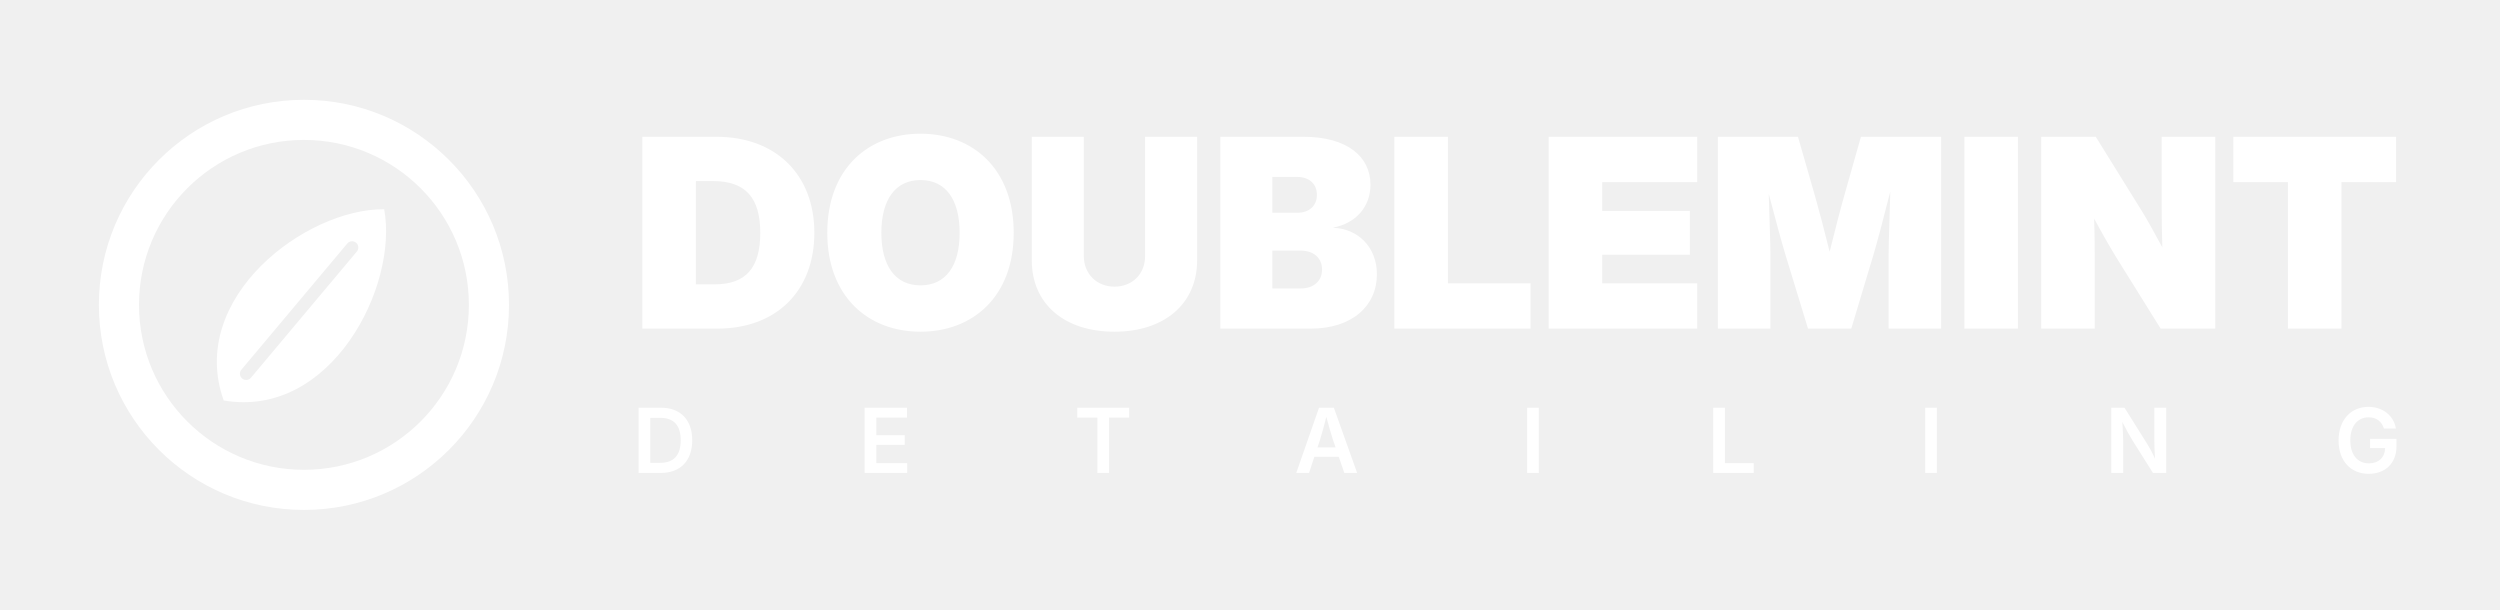
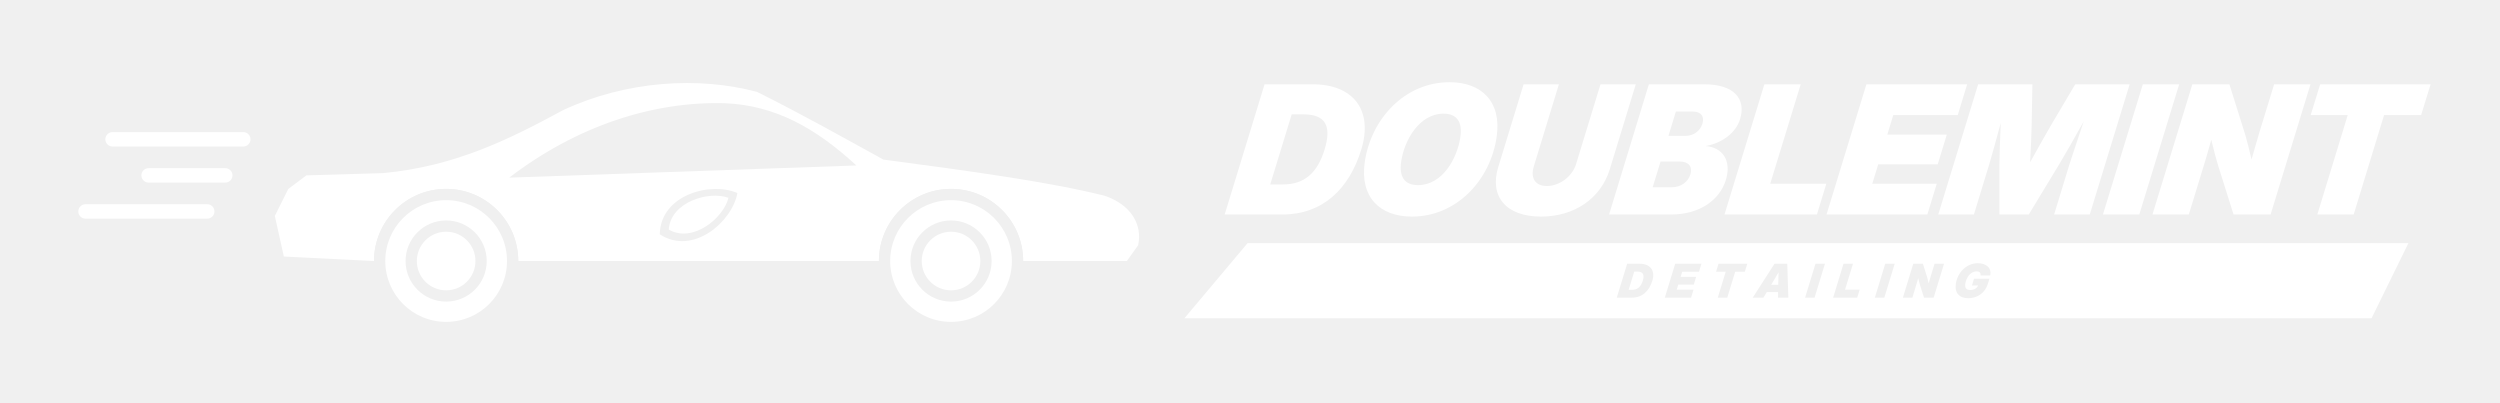
- <svg xmlns="http://www.w3.org/2000/svg" viewBox="0 0 606.8 147.5" width="607" height="148">
-   <g transform="translate(24 24) scale(1.082004) translate(-4 -4)">
-     <mask id="m-h-white" maskUnits="userSpaceOnUse" x="0" y="0" width="100" height="100">
-       <rect width="100" height="100" fill="#fff" />
-       <path d="M0,20.16 L0,-16.80" transform="translate(50 50) rotate(40)" stroke="#000" stroke-width="2.8" stroke-linecap="round" />
+ <svg xmlns="http://www.w3.org/2000/svg" viewBox="0 0 894.1 143.9" width="894" height="144">
+   <g transform="translate(28 28) scale(1.612232) translate(37.6 -6.5)">
+     <mask id="m-h-white" maskUnits="userSpaceOnUse" x="-30" y="0" width="240" height="70">
+       <rect x="-30" width="240" height="70" fill="#fff" />
+       <path d="M58,28.5 C73,17 90,11.5 106,12 C117,12.5 126,17.5 135,25.8 Z" fill="#000" />
+       <circle cx="44" cy="47" r="16" fill="#000" />
+       <circle cx="156" cy="47" r="16" fill="#000" />
+       <path transform="translate(100 36.5) rotate(62)" d="M0,9.75 C7.75,5.46 5.00,-5.85 0,-9.75 C-5.00,-5.85 -7.75,5.46 0,9.75Z" fill="#000" />
    </mask>
-     <path d="M4,50 a46,46 0 1,0 92,0 a46,46 0 1,0 -92,0ZM13,50 a37,37 0 1,0 74,0 a37,37 0 1,0 -74,0Z" fill-rule="evenodd" fill="#FFFFFF" />
-     <g mask="url(#m-h-white)">
-       <path d="M0,28.0 C21.08,15.68 13.60,-16.80 0,-28.0 C-13.60,-16.80 -21.08,15.68 0,28.0Z" transform="translate(50 50) rotate(40)" fill="#FFFFFF" />
+     <path d="M8,46 L6,37 L9,31 L13,28 L30,27.5 C46,26 58,20 70,13.5 C84,7 100,6 113,9.5 C123,14.5 131,19 141,24.5 C160,27 178,29.5 190,32.5 C196,34.5 198.5,39 197.5,43.5 L195,47 L172,47 A16,16 0 0 0 140,47 L60,47 A16,16 0 0 0 28,47 Z" fill="#FFFFFF" mask="url(#m-h-white)" />
+     <g fill="#FFFFFF">
+       <path d="M30.5,47 a13.5,13.5 0 1,0 27.0,0 a13.5,13.5 0 1,0 -27.0,0ZM35,47 a9,9 0 1,0 18,0 a9,9 0 1,0 -18,0Z" fill-rule="evenodd" />
+       <path d="M142.5,47 a13.5,13.5 0 1,0 27.0,0 a13.5,13.5 0 1,0 -27.0,0ZM147,47 a9,9 0 1,0 18,0 a9,9 0 1,0 -18,0Z" fill-rule="evenodd" />
+     </g>
+     <g fill="#FFFFFF">
+       <circle cx="44" cy="47" r="6.5" />
+       <circle cx="156" cy="47" r="6.5" />
+       <path transform="translate(100 36.5) rotate(62)" d="M0,7.5 C5.27,4.20 3.40,-4.50 0,-7.5 C-3.40,-4.50 -5.27,4.20 0,7.5Z" />
+     </g>
+     <g stroke="#FFFFFF" stroke-width="3.2" stroke-linecap="round">
+       <path d="M-30,20 L-1,20" />
+       <path d="M-22,28 L-5,28" />
+       <path d="M-36,36 L-9,36" />
    </g>
  </g>
-   <path d="M174.095 79.538C188.439 79.538 197.658 70.413 197.658 56.288C197.658 42.132 188.283 32.975 173.908 32.975H155.908V79.538ZM168.908 68.788V43.725H173.095C180.939 43.725 184.533 47.757 184.533 56.288C184.533 64.757 181.064 68.788 173.47 68.788ZM223.423 80.288C236.079 80.288 246.048 71.819 246.048 56.288C246.048 40.725 236.079 32.225 223.423 32.225C210.704 32.225 200.798 40.725 200.798 56.288C200.798 71.725 210.704 80.288 223.423 80.288ZM223.423 69.038C217.329 69.038 213.923 64.319 213.923 56.288C213.923 48.225 217.329 43.475 223.423 43.475C229.548 43.475 232.923 48.225 232.923 56.288C232.923 64.319 229.548 69.038 223.423 69.038ZM270.5 80.288C282.656 80.288 290.563 73.475 290.563 62.975V32.975H277.938V61.913C277.938 66.257 274.875 69.35 270.5 69.35C266.188 69.35 263.063 66.225 263.063 61.913V32.975H250.438V62.975C250.438 73.507 258.313 80.288 270.5 80.288ZM296.203 79.538H318.14C328.234 79.538 334.203 73.975 334.203 66.35C334.203 59.788 329.64 55.288 323.64 55.069V55.007C329.046 53.975 332.64 50.007 332.64 44.6C332.64 37.819 327.015 32.975 316.39 32.975H296.203ZM308.828 69.788V60.6H315.703C318.859 60.6 320.89 62.413 320.89 65.194C320.89 67.975 318.859 69.788 315.703 69.788ZM308.828 51.413V42.725H314.921C317.796 42.725 319.64 44.444 319.64 47.069C319.64 49.694 317.796 51.413 314.921 51.413ZM338.436 79.538H371.499V68.538H351.436V32.975H338.436ZM375.889 79.538H411.951V68.538H388.889V61.6H410.17V50.975H388.889V43.975H411.951V32.975H375.889Z" fill="#FFFFFF" />
-   <path d="M416.966 79.538H429.716V61.538C429.716 58.538 429.466 52.569 429.31 46.819C430.81 52.507 432.373 58.382 433.341 61.538L438.841 79.538H449.341L454.748 61.538C455.716 58.257 457.341 52.1 458.81 46.257C458.685 52.163 458.404 58.413 458.404 61.538V79.538H471.154V32.975H451.685L447.56 47.538C446.654 50.694 445.279 56.1 444.091 60.882C442.904 56.1 441.498 50.694 440.591 47.538L436.404 32.975H416.966ZM489.794 32.975H476.794V79.538H489.794ZM495.434 79.538H508.434V62.538C508.434 60.663 508.434 57.007 508.278 52.819C510.465 56.85 512.528 60.444 513.84 62.538L524.434 79.538H537.684V32.975H524.684V50.038C524.684 52.257 524.715 56.038 524.84 59.819C523.028 56.475 521.121 53.007 520.028 51.257L508.684 32.975H495.434ZM542.074 43.975H555.324V79.538H568.324V43.975H581.574V32.975H542.074Z" fill="#FFFFFF" />
-   <path d="M160.356 114.569C165.18 114.569 168.017 111.583 168.017 106.632C168.017 101.713 165.18 98.738 160.463 98.738H155.001V114.569ZM157.838 112.115V101.192H160.293C163.533 101.192 165.223 103.009 165.223 106.632C165.223 110.287 163.533 112.115 160.218 112.115ZM209.861 114.569H220.188V112.178H212.697V107.758H219.593V105.4H212.697V101.128H220.145V98.738H209.861ZM261.468 101.128H266.356V114.569H269.193V101.128H274.07V98.738H261.468ZM314.627 114.569H317.73L319.026 110.648H324.944L326.294 114.569H329.407L323.754 98.738H320.152ZM319.781 108.364 320.45 106.345C320.886 104.932 321.364 103.158 321.927 100.948C322.511 103.137 323.011 104.89 323.478 106.345L324.169 108.364ZM373.503 98.738H370.666V114.569H373.503ZM415.835 114.569H425.663V112.178H418.672V98.738H415.835ZM470.12 98.738H467.283V114.569H470.12ZM512.452 114.569H515.342V106.707C515.342 105.825 515.247 104.157 515.14 102.202C516.203 104.263 516.798 105.389 517.627 106.717L522.567 114.569H525.787V98.738H522.907V107.047C522.907 108.013 522.971 109.618 523.077 111.148C522.387 109.565 521.696 108.364 521.133 107.461L515.661 98.738H512.452ZM574.951 114.782C578.861 114.782 581.666 112.263 581.666 108.194V106.292H575.259V108.523H578.914C578.861 110.797 577.341 112.242 574.961 112.242C572.295 112.242 570.467 110.234 570.467 106.653C570.467 103.062 572.337 101.065 574.898 101.065C576.821 101.065 578.117 102.106 578.627 103.795H581.528C581.039 100.682 578.351 98.525 574.866 98.525C570.722 98.525 567.62 101.575 567.62 106.675C567.62 111.679 570.584 114.782 574.951 114.782Z" fill="#FFFFFF" />
+   <g transform="translate(438.8989 30.09206) skewX(-8) translate(5.857775 0)">
+     <mask id="w-h-white" maskUnits="userSpaceOnUse" x="-64" y="-64" width="548.808" height="211.683">
+       <rect x="-64" y="-64" width="548.808" height="211.683" fill="#fff" />
+       <path d="M149.576 76.305C153.312 76.305 155.452 73.929 156.062 70.251C156.672 66.564 154.435 64.18 150.691 64.18H146.199L144.189 76.305ZM148.038 73.506 149.121 66.979H150.211C152.254 66.979 153.01 68.029 152.644 70.251C152.278 72.456 151.204 73.506 149.227 73.506ZM161.371 76.305H170.761L171.233 73.441H165.228L165.529 71.634H171.07L171.526 68.867H165.985L166.286 67.044H172.291L172.763 64.18H163.381ZM178.397 67.044H181.847L180.318 76.305H183.703L185.233 67.044H188.683L189.163 64.18H178.877ZM192.82 76.305H196.628L197.556 74.311H201.608L201.852 76.305H205.555L203.455 64.18H198.898ZM198.768 71.707 198.817 71.601C199.501 70.137 200.144 68.721 200.778 67.248C200.925 68.721 201.096 70.137 201.275 71.601L201.291 71.707ZM216.934 64.18H213.549L211.539 76.305H214.924ZM221.567 76.305H230.177L230.649 73.441H225.424L226.962 64.18H223.577ZM241.881 64.18H238.496L236.486 76.305H239.871ZM246.515 76.305H249.9L250.632 71.878C250.714 71.39 250.868 70.438 251.015 69.347C251.413 70.397 251.796 71.333 252.048 71.878L254.066 76.305H257.516L259.526 64.18H256.141L255.401 68.623C255.311 69.201 255.157 70.194 255.018 71.178C254.693 70.299 254.343 69.396 254.139 68.941L251.975 64.18H248.525ZM269.929 76.5C273.208 76.5 275.699 74.547 276.211 71.39L276.512 69.535H271.011L270.613 71.951H272.802C272.557 72.879 271.614 73.571 270.206 73.571C268.822 73.571 268.139 72.838 268.139 71.414C268.139 69.38 269.148 66.914 271.589 66.914C272.671 66.914 273.152 67.459 273.168 68.363H276.618C276.846 65.629 274.502 63.985 271.605 63.985C267.48 63.985 264.754 67.354 264.754 71.447C264.754 74.572 266.698 76.5 269.929 76.5Z" fill="#000" />
+     </mask>
+     <path d="M20.469 46.562C34.812 46.562 43.031 37.438 45.375 23.312C47.719 9.156 39.125 0.0 24.75 0.0H7.5L-0.219 46.562ZM14.562 35.812 18.719 10.75H22.906C30.75 10.75 33.656 14.781 32.25 23.312C30.844 31.781 26.719 35.812 19.125 35.812ZM66.868 47.312C82.68 47.312 93.149 34.406 93.149 18.656C93.149 6.125 84.961 -0.75 73.555 -0.75C57.461 -0.75 47.242 12.5 47.242 27.906C47.242 40.375 55.399 47.312 66.868 47.312ZM67.461 36.062C62.68 36.062 60.242 33.125 60.242 27.781C60.242 19.906 64.399 10.5 72.961 10.5C77.743 10.5 80.18 13.438 80.18 18.75C80.18 26.5 76.18 36.062 67.461 36.062ZM113.016 47.312C124.86 47.312 133.485 40.906 135.235 30.406L140.266 0.0H127.641L122.922 28.531C122.204 32.875 118.235 36.375 113.547 36.375C109.547 36.375 107.204 33.656 107.922 29.344L112.766 0.0H100.141L95.235 29.594C93.485 40.125 100.516 47.312 113.016 47.312ZM137.259 46.562H159.509C169.602 46.562 176.102 41.406 177.29 34.188C178.446 27.219 174.384 22.562 168.415 22.094V22.062C173.977 21.031 178.509 17.438 179.321 12.438C180.509 5.25 175.446 0.0 164.821 0.0H144.946ZM151.477 36.812 153.009 27.625H159.884C163.04 27.625 164.759 29.438 164.321 32.219C163.852 35.0 161.509 36.812 158.352 36.812ZM154.54 18.438 155.977 9.75H162.071C164.946 9.75 166.509 11.469 166.071 14.094C165.634 16.719 163.509 18.438 160.634 18.438ZM178.532 46.562H211.595L213.407 35.562H193.345L199.251 0.0H186.251ZM215.025 46.562H251.088L252.9 35.562H229.838L230.994 28.625H252.275L254.025 18.0H232.744L233.9 11.0H256.962L258.775 0.0H222.744Z" fill="#FFFFFF" />
+     <path d="M254.986 46.562H267.736L270.705 28.562C271.205 25.562 271.955 19.625 272.736 13.844C273.299 19.562 273.893 25.406 274.33 28.562L276.861 46.562H287.361L295.736 28.562C297.268 25.281 299.893 19.125 302.33 13.281C301.205 19.188 299.924 25.438 299.393 28.562L296.424 46.562H309.174L316.893 0.0H297.424L290.861 14.562C289.455 17.719 287.174 23.125 285.205 27.906C284.799 23.125 284.299 17.719 283.893 14.562L282.111 0.0H262.705ZM334.604 0.0H321.604L313.885 46.562H326.885ZM331.596 46.562H344.596L347.409 29.562C347.721 27.688 348.315 24.031 348.877 19.844C350.409 23.875 351.877 27.469 352.846 29.562L360.596 46.562H373.846L381.565 0.0H368.565L365.721 17.062C365.377 19.281 364.784 23.094 364.252 26.875C363.002 23.5 361.659 20.031 360.877 18.281L352.565 0.0H339.315ZM383.183 11.0H396.433L390.558 46.562H403.558L409.433 11.0H422.683L424.526 0.0H385.026Z" fill="#FFFFFF" />
+     <path d="M9.408,56.803 L424.571,56.803 L415.163,83.683 L-9.408,83.683Z" fill="#FFFFFF" mask="url(#w-h-white)" />
+   </g>
</svg>
